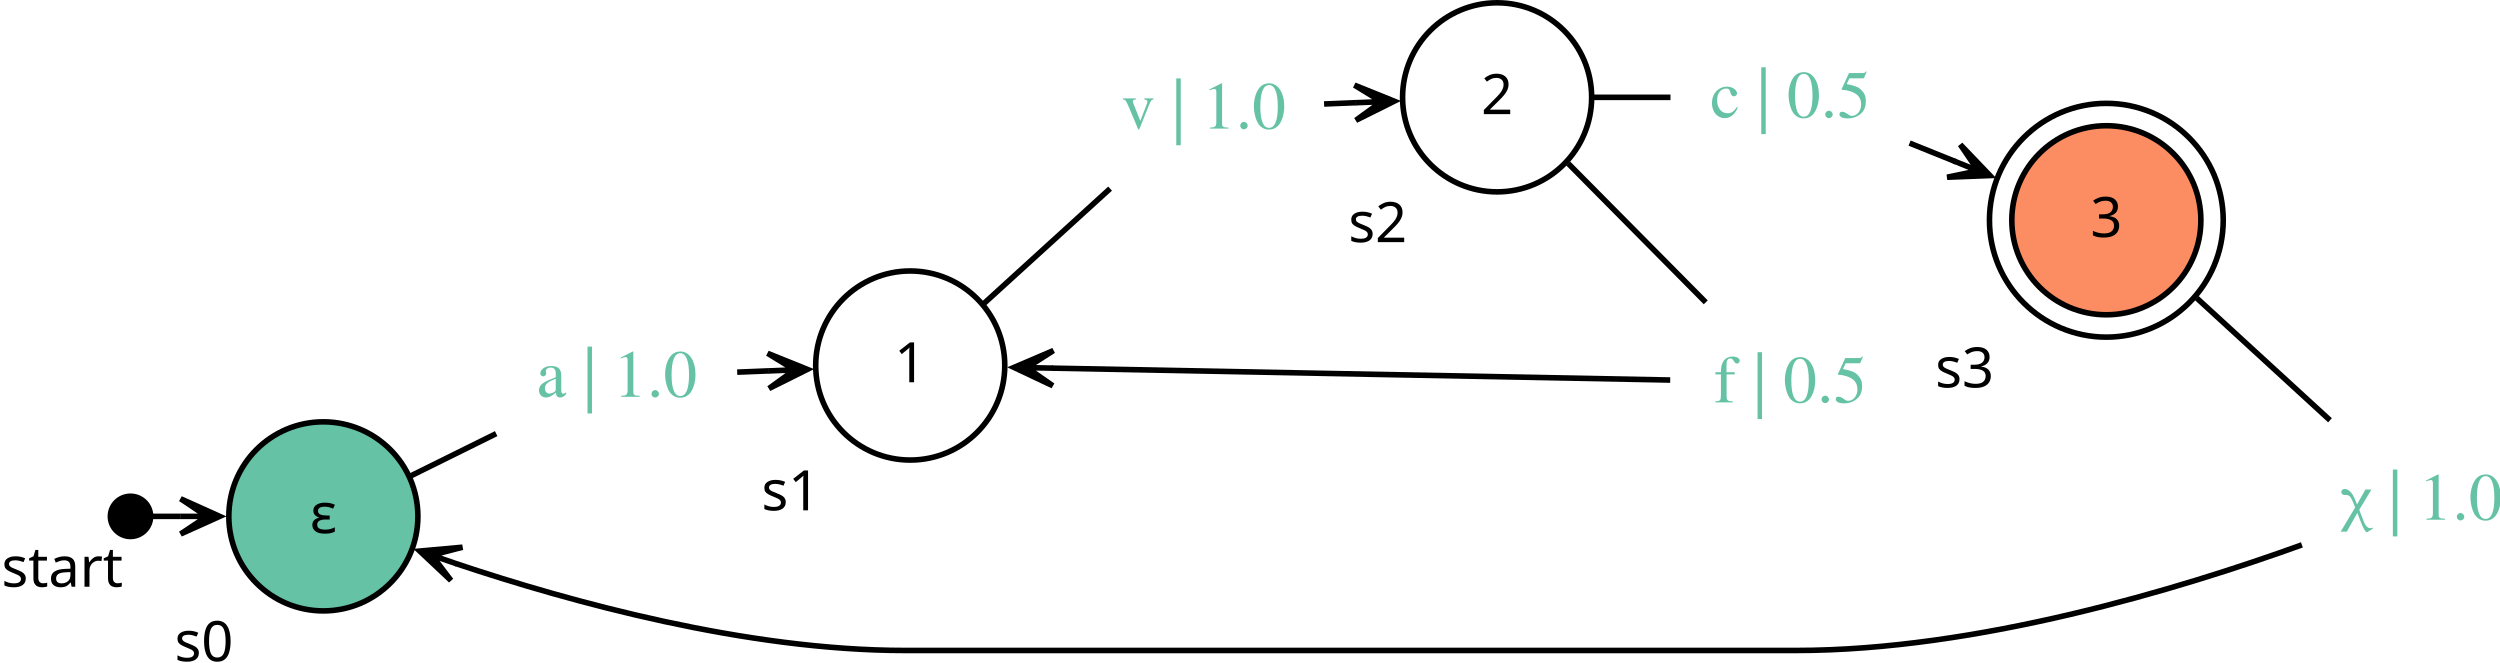
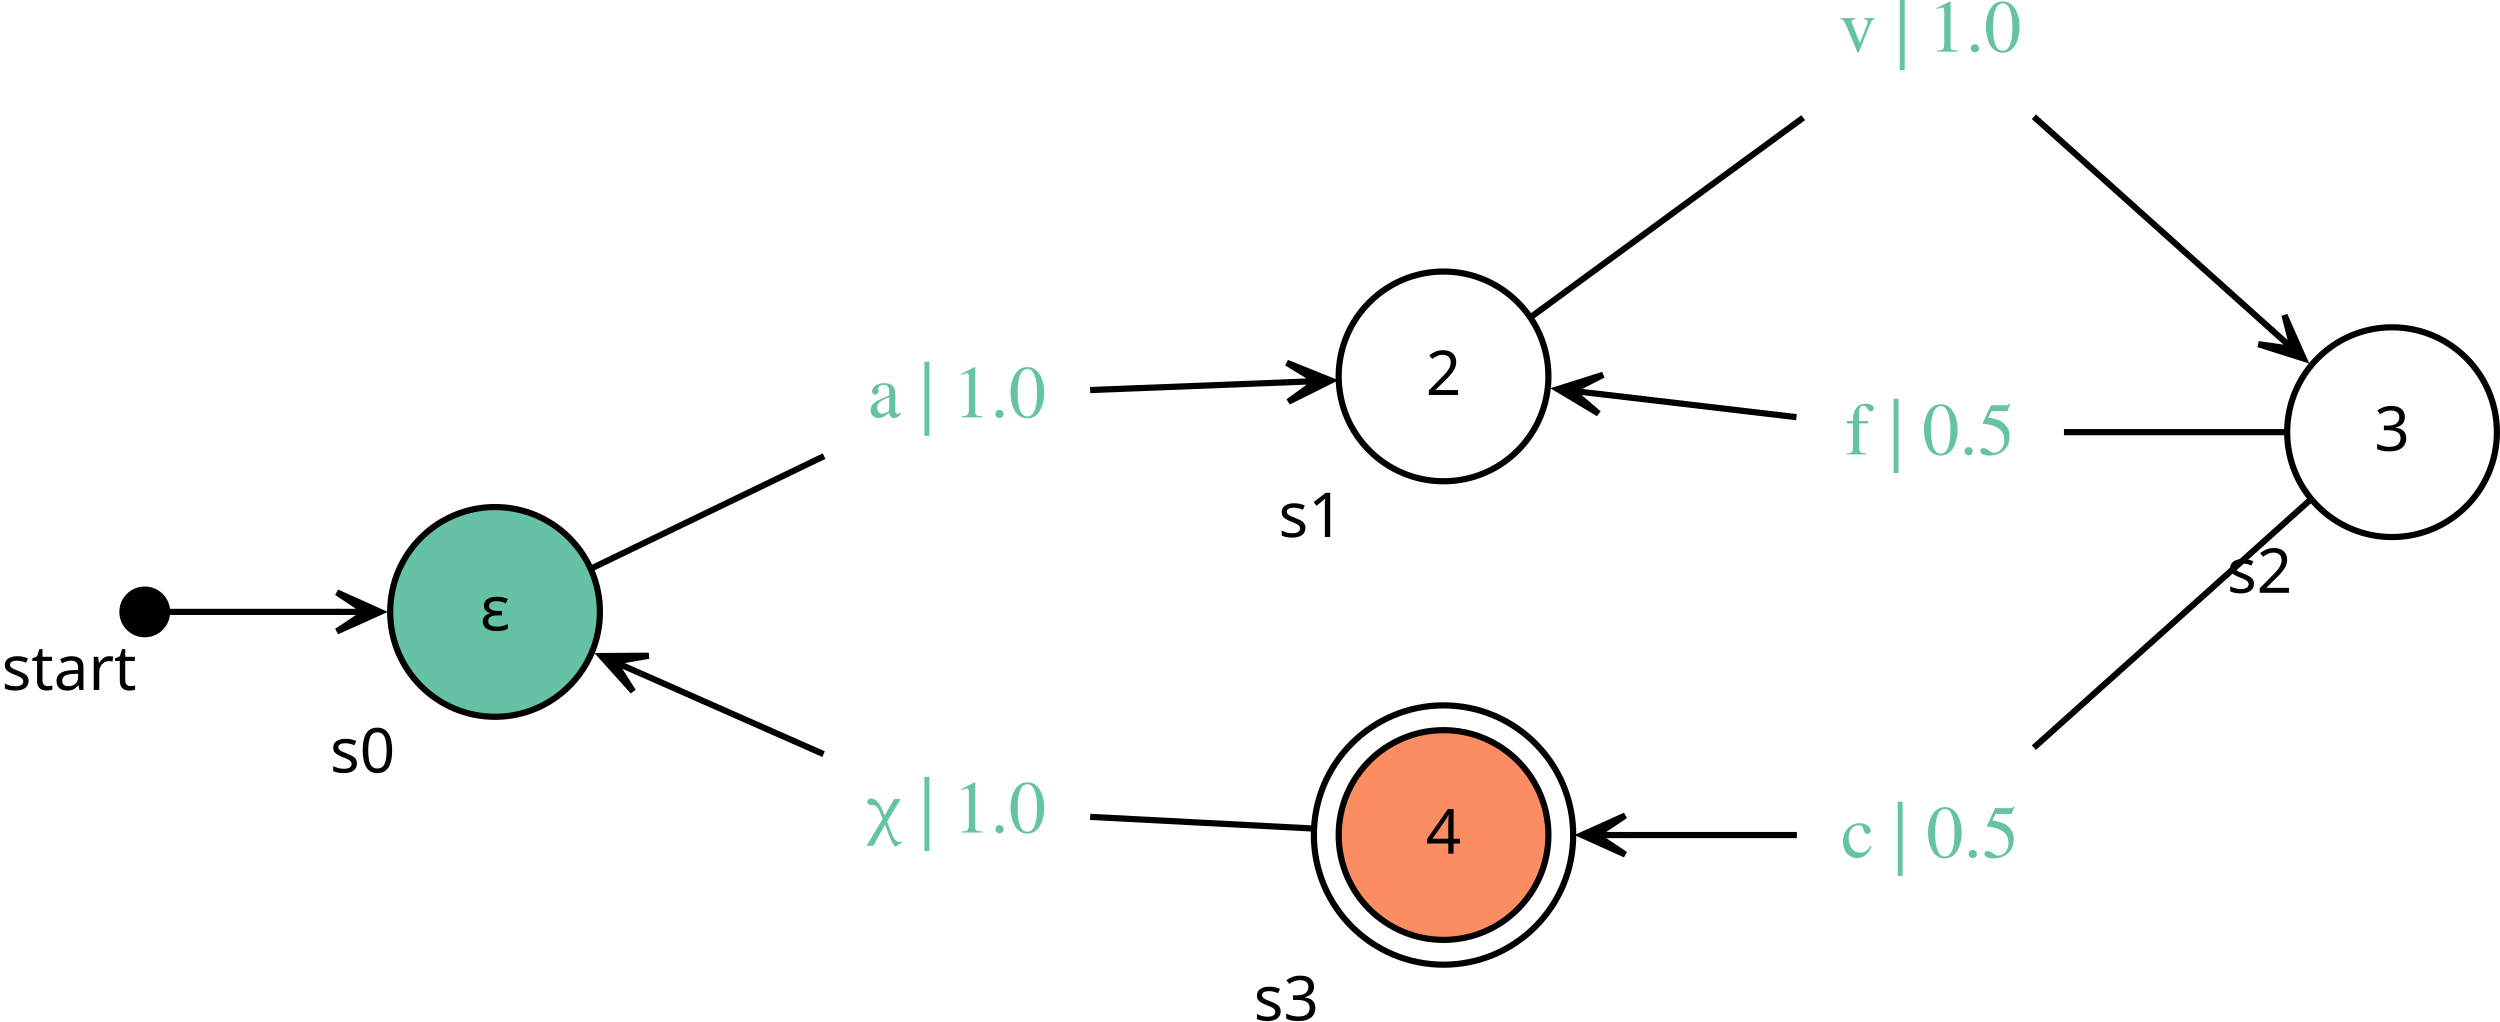
- <svg xmlns="http://www.w3.org/2000/svg" width="800.081" height="211.873" viewBox="0 0 600.061 158.904" version="1.1" id="svg23">
+ <svg xmlns="http://www.w3.org/2000/svg" width="809.464" height="330.716" viewBox="0 0 607.098 248.037" version="1.1" id="svg23">
  <defs id="defs23" />
-   <g id="g23" transform="translate(-6.256036,-398.676)">
-     <g id="node1" class="node" transform="matrix(1.341064,0,0,1.341064,9.655659,561.4007)">
-       <circle fill="#66c2a5" stroke="#000000" cx="55.34" cy="-28.92" id="ellipse2" r="16.92" />
-       <text text-anchor="middle" x="55.34" y="-25.92" font-family="sans-serif" font-size="10px" id="text2">ε</text>
-       <text text-anchor="middle" x="33.97" y="-3" font-family="sans-serif" font-size="10px" id="text3">s0</text>
-     </g>
-     <g id="node9" class="node" transform="matrix(1.341064,0,0,1.341064,9.655659,561.4007)">
-       <text text-anchor="middle" x="107.86" y="-50.32" font-family="Times, serif" font-size="12px" fill="#66c2a5" id="text4">a | 1.0</text>
-     </g>
-     <g id="edge8" class="edge" transform="matrix(1.341064,0,0,1.341064,9.655659,561.4007)">
-       <path fill="none" stroke="#000000" d="m 70.95,-36.15 c 4.78,-2.37 10.18,-5.04 15.32,-7.58" id="path4" />
-     </g>
-     <g id="node2" class="node" transform="matrix(1.341064,0,0,1.341064,9.655659,561.4007)">
-       <circle fill="none" stroke="#000000" cx="160.38" cy="-55.92" id="ellipse5" r="16.92" />
-       <text text-anchor="middle" x="160.38" y="-52.92" font-family="sans-serif" font-size="10px" id="text5">1</text>
-       <text text-anchor="middle" x="139.01" y="-30" font-family="sans-serif" font-size="10px" id="text6">s1</text>
-     </g>
-     <g id="node6" class="node" transform="matrix(1.341064,0,0,1.341064,9.655659,561.4007)">
-       <text text-anchor="middle" x="212.9" y="-98.32" font-family="Times, serif" font-size="12px" fill="#66c2a5" id="text7">v | 1.0</text>
-     </g>
-     <g id="edge2" class="edge" transform="matrix(1.341064,0,0,1.341064,9.655659,561.4007)">
-       <path fill="none" stroke="#000000" d="m 173.61,-67.06 c 6.77,-6.16 15.27,-13.9 22.54,-20.52" id="path7" />
-     </g>
-     <g id="node3" class="node" transform="matrix(1.341064,0,0,1.341064,9.655659,561.4007)">
-       <circle fill="none" stroke="#000000" cx="265.42" cy="-103.92" id="ellipse8" r="16.92" />
-       <text text-anchor="middle" x="265.42" y="-100.92" font-family="sans-serif" font-size="10px" id="text8">2</text>
-       <text text-anchor="middle" x="244.05" y="-78" font-family="sans-serif" font-size="10px" id="text9">s2</text>
-     </g>
-     <g id="node7" class="node" transform="matrix(1.341064,0,0,1.341064,9.655659,561.4007)">
-       <text text-anchor="middle" x="317.94" y="-100.32" font-family="Times, serif" font-size="12px" fill="#66c2a5" id="text10">c | 0.5</text>
-     </g>
-     <g id="edge4" class="edge" transform="matrix(1.341064,0,0,1.341064,9.655659,561.4007)">
-       <path fill="none" stroke="#000000" d="m 282.68,-103.92 c 4.38,0 9.18,0 13.77,0" id="path10" />
-     </g>
-     <g id="node8" class="node" transform="matrix(1.341064,0,0,1.341064,9.655659,561.4007)">
-       <text text-anchor="middle" x="317.94" y="-49.32" font-family="Times, serif" font-size="12px" fill="#66c2a5" id="text11">f | 0.5</text>
-     </g>
-     <g id="edge6" class="edge" transform="matrix(1.341064,0,0,1.341064,9.655659,561.4007)">
-       <path fill="none" stroke="#000000" d="m 278.13,-92.09 c 7.35,7.41 16.86,17.02 24.63,24.86" id="path12" />
-     </g>
-     <g id="node4" class="node" transform="matrix(1.341064,0,0,1.341064,9.655659,561.4007)">
-       <circle fill="#fc8d62" stroke="#000000" cx="374.46" cy="-81.92" id="ellipse13" r="16.92" />
-       <circle fill="none" stroke="#000000" cx="374.46" cy="-81.92" id="ellipse14" r="20.92" />
-       <text text-anchor="middle" x="374.46" y="-78.92" font-family="sans-serif" font-size="10px" id="text14">3</text>
-       <text text-anchor="middle" x="349.09" y="-52" font-family="sans-serif" font-size="10px" id="text15">s3</text>
-     </g>
-     <g id="node10" class="node" transform="matrix(1.341064,0,0,1.341064,9.655659,561.4007)">
-       <text text-anchor="middle" x="430.98" y="-28.32" font-family="Times, serif" font-size="12px" fill="#66c2a5" id="text16">χ | 1.0</text>
-     </g>
-     <g id="edge10" class="edge" transform="matrix(1.341064,0,0,1.341064,9.655659,561.4007)">
-       <path fill="none" stroke="#000000" d="m 390.64,-67.99 c 7.44,6.82 16.38,15.01 23.85,21.87" id="path16" />
-     </g>
-     <g id="node5" class="node" transform="matrix(1.341064,0,0,1.341064,9.655659,561.4007)">
-       <circle fill="#000000" stroke="#000000" cx="20.82" cy="-28.92" id="ellipse17" r="3.6" />
-       <text text-anchor="middle" x="8.61" y="-16.32" font-family="sans-serif" font-size="10px" id="text17">start</text>
-     </g>
-     <g id="edge1" class="edge" transform="matrix(1.341064,0,0,1.341064,9.655659,561.4007)">
-       <path fill="none" stroke="#000000" d="m 24.82,-28.92 c 1.35,0 3.07,0 5.01,0" id="path18" />
-       <polygon fill="#000000" stroke="#000000" points="29.79,-28.92 29.79,-28.92 34.51,-28.92 29.79,-25.77 36.79,-28.92 29.79,-32.07 34.51,-28.92 29.79,-28.92 " id="polygon18" />
-     </g>
-     <g id="edge3" class="edge" transform="matrix(1.341064,0,0,1.341064,9.655659,561.4007)">
-       <path fill="none" stroke="#000000" d="m 234.45,-102.73 c 1.86,-0.08 3.76,-0.15 5.65,-0.23" id="path19" />
-       <polygon fill="#000000" stroke="#000000" points="240.01,-102.95 240.01,-102.95 244.73,-103.14 240.14,-99.81 247.01,-103.23 239.89,-106.1 244.73,-103.14 240.01,-102.95 " id="polygon19" />
-     </g>
-     <g id="edge5" class="edge" transform="matrix(1.341064,0,0,1.341064,9.655659,561.4007)">
-       <path fill="none" stroke="#000000" d="m 339.24,-95.73 c 2.7,1.09 5.5,2.22 8.28,3.34" id="path20" />
-       <polygon fill="#000000" stroke="#000000" points="347.14,-92.54 347.14,-92.54 351.52,-90.77 345.96,-89.62 353.63,-89.92 348.32,-95.46 351.52,-90.77 347.14,-92.54 " id="polygon20" />
-     </g>
-     <g id="edge7" class="edge" transform="matrix(1.341064,0,0,1.341064,9.655659,561.4007)">
-       <path fill="none" stroke="#000000" d="m 296.4,-53.32 c -28.57,-0.55 -80.21,-1.54 -110.67,-2.13" id="path21" />
-       <polygon fill="#000000" stroke="#000000" points="185.95,-55.45 185.95,-55.45 181.23,-55.54 186.01,-58.6 178.95,-55.58 185.89,-52.3 181.23,-55.54 185.95,-55.45 " id="polygon21" />
-     </g>
-     <g id="edge9" class="edge" transform="matrix(1.341064,0,0,1.341064,9.655659,561.4007)">
-       <path fill="none" stroke="#000000" d="m 129.41,-54.73 c 1.86,-0.08 3.76,-0.15 5.65,-0.23" id="path22" />
-       <polygon fill="#000000" stroke="#000000" points="134.97,-54.95 134.97,-54.95 139.69,-55.14 135.1,-51.81 141.97,-55.23 134.85,-58.1 139.69,-55.14 134.97,-54.95 " id="polygon22" />
-     </g>
-     <g id="edge11" class="edge" transform="matrix(1.341064,0,0,1.341064,9.655659,561.4007)">
-       <path fill="none" stroke="#000000" d="m 409.46,-23.82 c -22.01,7.95 -58.18,18.9 -90.52,18.9 -159.56,0 -159.56,0 -159.56,0 -28.22,0 -59.67,-8.64 -80.32,-15.55" id="path23" />
-       <polygon fill="#000000" stroke="#000000" points="79.21,-20.42 79.21,-20.42 74.75,-21.97 80.24,-23.4 72.59,-22.71 78.18,-17.45 74.75,-21.97 79.21,-20.42 " id="polygon23" />
-     </g>
+   <g id="node1" class="node" transform="matrix(1.505047,0,0,1.505047,3.815324,252.3242)">
+     <circle fill="#000000" stroke="#000000" cx="20.82" cy="-68.92" id="ellipse2" r="3.6" />
+     <text text-anchor="middle" x="8.61" y="-56.32" font-family="sans-serif" font-size="10px" id="text2">start</text>
+   </g>
+   <g id="node2" class="node" transform="matrix(1.505047,0,0,1.505047,3.815324,252.3242)">
+     <circle fill="#66c2a5" stroke="#000000" cx="77.34" cy="-68.92" id="ellipse3" r="16.92" />
+     <text text-anchor="middle" x="77.34" y="-65.92" font-family="sans-serif" font-size="10px" id="text3">ε</text>
+     <text text-anchor="middle" x="55.97" y="-43" font-family="sans-serif" font-size="10px" id="text4">s0</text>
+   </g>
+   <g id="edge1" class="edge" transform="matrix(1.505047,0,0,1.505047,3.815324,252.3242)">
+     <path fill="none" stroke="#000000" d="m 24.75,-68.92 c 5.22,0 16.57,0 27.31,0" id="path4" />
+     <polygon fill="#000000" stroke="#000000" points="56.53,-68.92 51.82,-65.77 58.82,-68.92 51.82,-72.07 56.53,-68.92 51.82,-68.92 " id="polygon4" />
+   </g>
+   <g id="node8" class="node" transform="matrix(1.505047,0,0,1.505047,3.815324,252.3242)">
+     <text text-anchor="middle" x="151.86" y="-100.32" font-family="Times, serif" font-size="12px" fill="#66c2a5" id="text5">a | 1.0</text>
+   </g>
+   <g id="edge6" class="edge" transform="matrix(1.505047,0,0,1.505047,3.815324,252.3242)">
+     <path fill="none" stroke="#000000" d="m 93.01,-76 c 10.76,-5.2 25.51,-12.31 37.42,-18.06" id="path6" />
+   </g>
+   <g id="node3" class="node" transform="matrix(1.505047,0,0,1.505047,3.815324,252.3242)">
+     <circle fill="none" stroke="#000000" cx="383.42" cy="-97.92" id="ellipse7" r="16.92" />
+     <text text-anchor="middle" x="383.42" y="-94.92" font-family="sans-serif" font-size="10px" id="text7">3</text>
+     <text text-anchor="middle" x="362.05" y="-72" font-family="sans-serif" font-size="10px" id="text8">s2</text>
+   </g>
+   <g id="node9" class="node" transform="matrix(1.505047,0,0,1.505047,3.815324,252.3242)">
+     <text text-anchor="middle" x="308.9" y="-94.32" font-family="Times, serif" font-size="12px" fill="#66c2a5" id="text9">f | 0.5</text>
+   </g>
+   <g id="edge8" class="edge" transform="matrix(1.505047,0,0,1.505047,3.815324,252.3242)">
+     <path fill="none" stroke="#000000" d="m 366.39,-97.92 c -10.57,0 -24.52,0 -35.91,0" id="path9" />
+   </g>
+   <g id="node10" class="node" transform="matrix(1.505047,0,0,1.505047,3.815324,252.3242)">
+     <text text-anchor="middle" x="308.9" y="-29.32" font-family="Times, serif" font-size="12px" fill="#66c2a5" id="text10">c | 0.5</text>
+   </g>
+   <g id="edge10" class="edge" transform="matrix(1.505047,0,0,1.505047,3.815324,252.3242)">
+     <path fill="none" stroke="#000000" d="m 370.07,-86.86 c -12.26,10.99 -31.11,27.89 -44.44,39.84" id="path11" />
+   </g>
+   <g id="node4" class="node" transform="matrix(1.505047,0,0,1.505047,3.815324,252.3242)">
+     <circle fill="#fc8d62" stroke="#000000" cx="230.38" cy="-32.92" id="ellipse12" r="16.92" />
+     <circle fill="none" stroke="#000000" cx="230.38" cy="-32.92" id="ellipse13" r="20.92" />
+     <text text-anchor="middle" x="230.38" y="-29.92" font-family="sans-serif" font-size="10px" id="text13">4</text>
+     <text text-anchor="middle" x="205.01" y="-3" font-family="sans-serif" font-size="10px" id="text14">s3</text>
+   </g>
+   <g id="node5" class="node" transform="matrix(1.505047,0,0,1.505047,3.815324,252.3242)">
+     <text text-anchor="middle" x="151.86" y="-33.32" font-family="Times, serif" font-size="12px" fill="#66c2a5" id="text15">χ | 1.0</text>
+   </g>
+   <g id="edge2" class="edge" transform="matrix(1.505047,0,0,1.505047,3.815324,252.3242)">
+     <path fill="none" stroke="#000000" d="m 209.08,-33.98 c -11.04,-0.58 -24.65,-1.29 -35.72,-1.87" id="path15" />
+   </g>
+   <g id="edge3" class="edge" transform="matrix(1.505047,0,0,1.505047,3.815324,252.3242)">
+     <path fill="none" stroke="#000000" d="m 130.35,-45.97 c -9.19,-4.06 -20.06,-8.85 -29.48,-13.01" id="path16" />
+     <polygon fill="#000000" stroke="#000000" points="96.57,-60.88 102.15,-61.85 94.48,-61.8 99.61,-56.09 96.57,-60.88 100.88,-58.97 " id="polygon16" />
+   </g>
+   <g id="node6" class="node" transform="matrix(1.505047,0,0,1.505047,3.815324,252.3242)">
+     <circle fill="none" stroke="#000000" cx="230.38" cy="-106.92" id="ellipse17" r="16.92" />
+     <text text-anchor="middle" x="230.38" y="-103.92" font-family="sans-serif" font-size="10px" id="text17">2</text>
+     <text text-anchor="middle" x="209.01" y="-81" font-family="sans-serif" font-size="10px" id="text18">s1</text>
+   </g>
+   <g id="node7" class="node" transform="matrix(1.505047,0,0,1.505047,3.815324,252.3242)">
+     <text text-anchor="middle" x="308.9" y="-159.32" font-family="Times, serif" font-size="12px" fill="#66c2a5" id="text19">v | 1.0</text>
+   </g>
+   <g id="edge4" class="edge" transform="matrix(1.505047,0,0,1.505047,3.815324,252.3242)">
+     <path fill="none" stroke="#000000" d="m 244.71,-116.67 c 12.07,-8.84 30.01,-21.97 43.7,-31.99" id="path19" />
+   </g>
+   <g id="edge5" class="edge" transform="matrix(1.505047,0,0,1.505047,3.815324,252.3242)">
+     <path fill="none" stroke="#000000" d="m 325.63,-148.82 c 11.35,10.18 26.71,23.94 38.59,34.59" id="path20" />
+     <polygon fill="#000000" stroke="#000000" points="367.47,-111.32 361.85,-112.12 369.17,-109.8 366.06,-116.81 367.47,-111.32 363.95,-114.47 " id="polygon20" />
+   </g>
+   <g id="edge7" class="edge" transform="matrix(1.505047,0,0,1.505047,3.815324,252.3242)">
+     <path fill="none" stroke="#000000" d="m 173.36,-104.72 c 9.83,-0.39 21.65,-0.85 31.9,-1.25" id="path21" />
+     <polygon fill="#000000" stroke="#000000" points="209.93,-106.16 205.34,-102.83 212.21,-106.25 205.09,-109.12 209.93,-106.16 205.21,-105.97 " id="polygon21" />
+   </g>
+   <g id="edge9" class="edge" transform="matrix(1.505047,0,0,1.505047,3.815324,252.3242)">
+     <path fill="none" stroke="#000000" d="m 287.32,-100.34 c -9.74,-1.15 -21.43,-2.52 -31.6,-3.72" id="path22" />
+     <polygon fill="#000000" stroke="#000000" points="251.08,-104.6 256.13,-107.18 248.81,-104.87 255.4,-100.92 251.08,-104.6 255.77,-104.05 " id="polygon22" />
+   </g>
+   <g id="edge11" class="edge" transform="matrix(1.505047,0,0,1.505047,3.815324,252.3242)">
+     <path fill="none" stroke="#000000" d="m 287.39,-32.92 c -8.52,0 -18.55,0 -27.76,0" id="path23" />
+     <polygon fill="#000000" stroke="#000000" points="254.98,-32.92 259.7,-36.07 252.7,-32.92 259.7,-29.77 254.98,-32.92 259.7,-32.92 " id="polygon23" />
  </g>
</svg>
